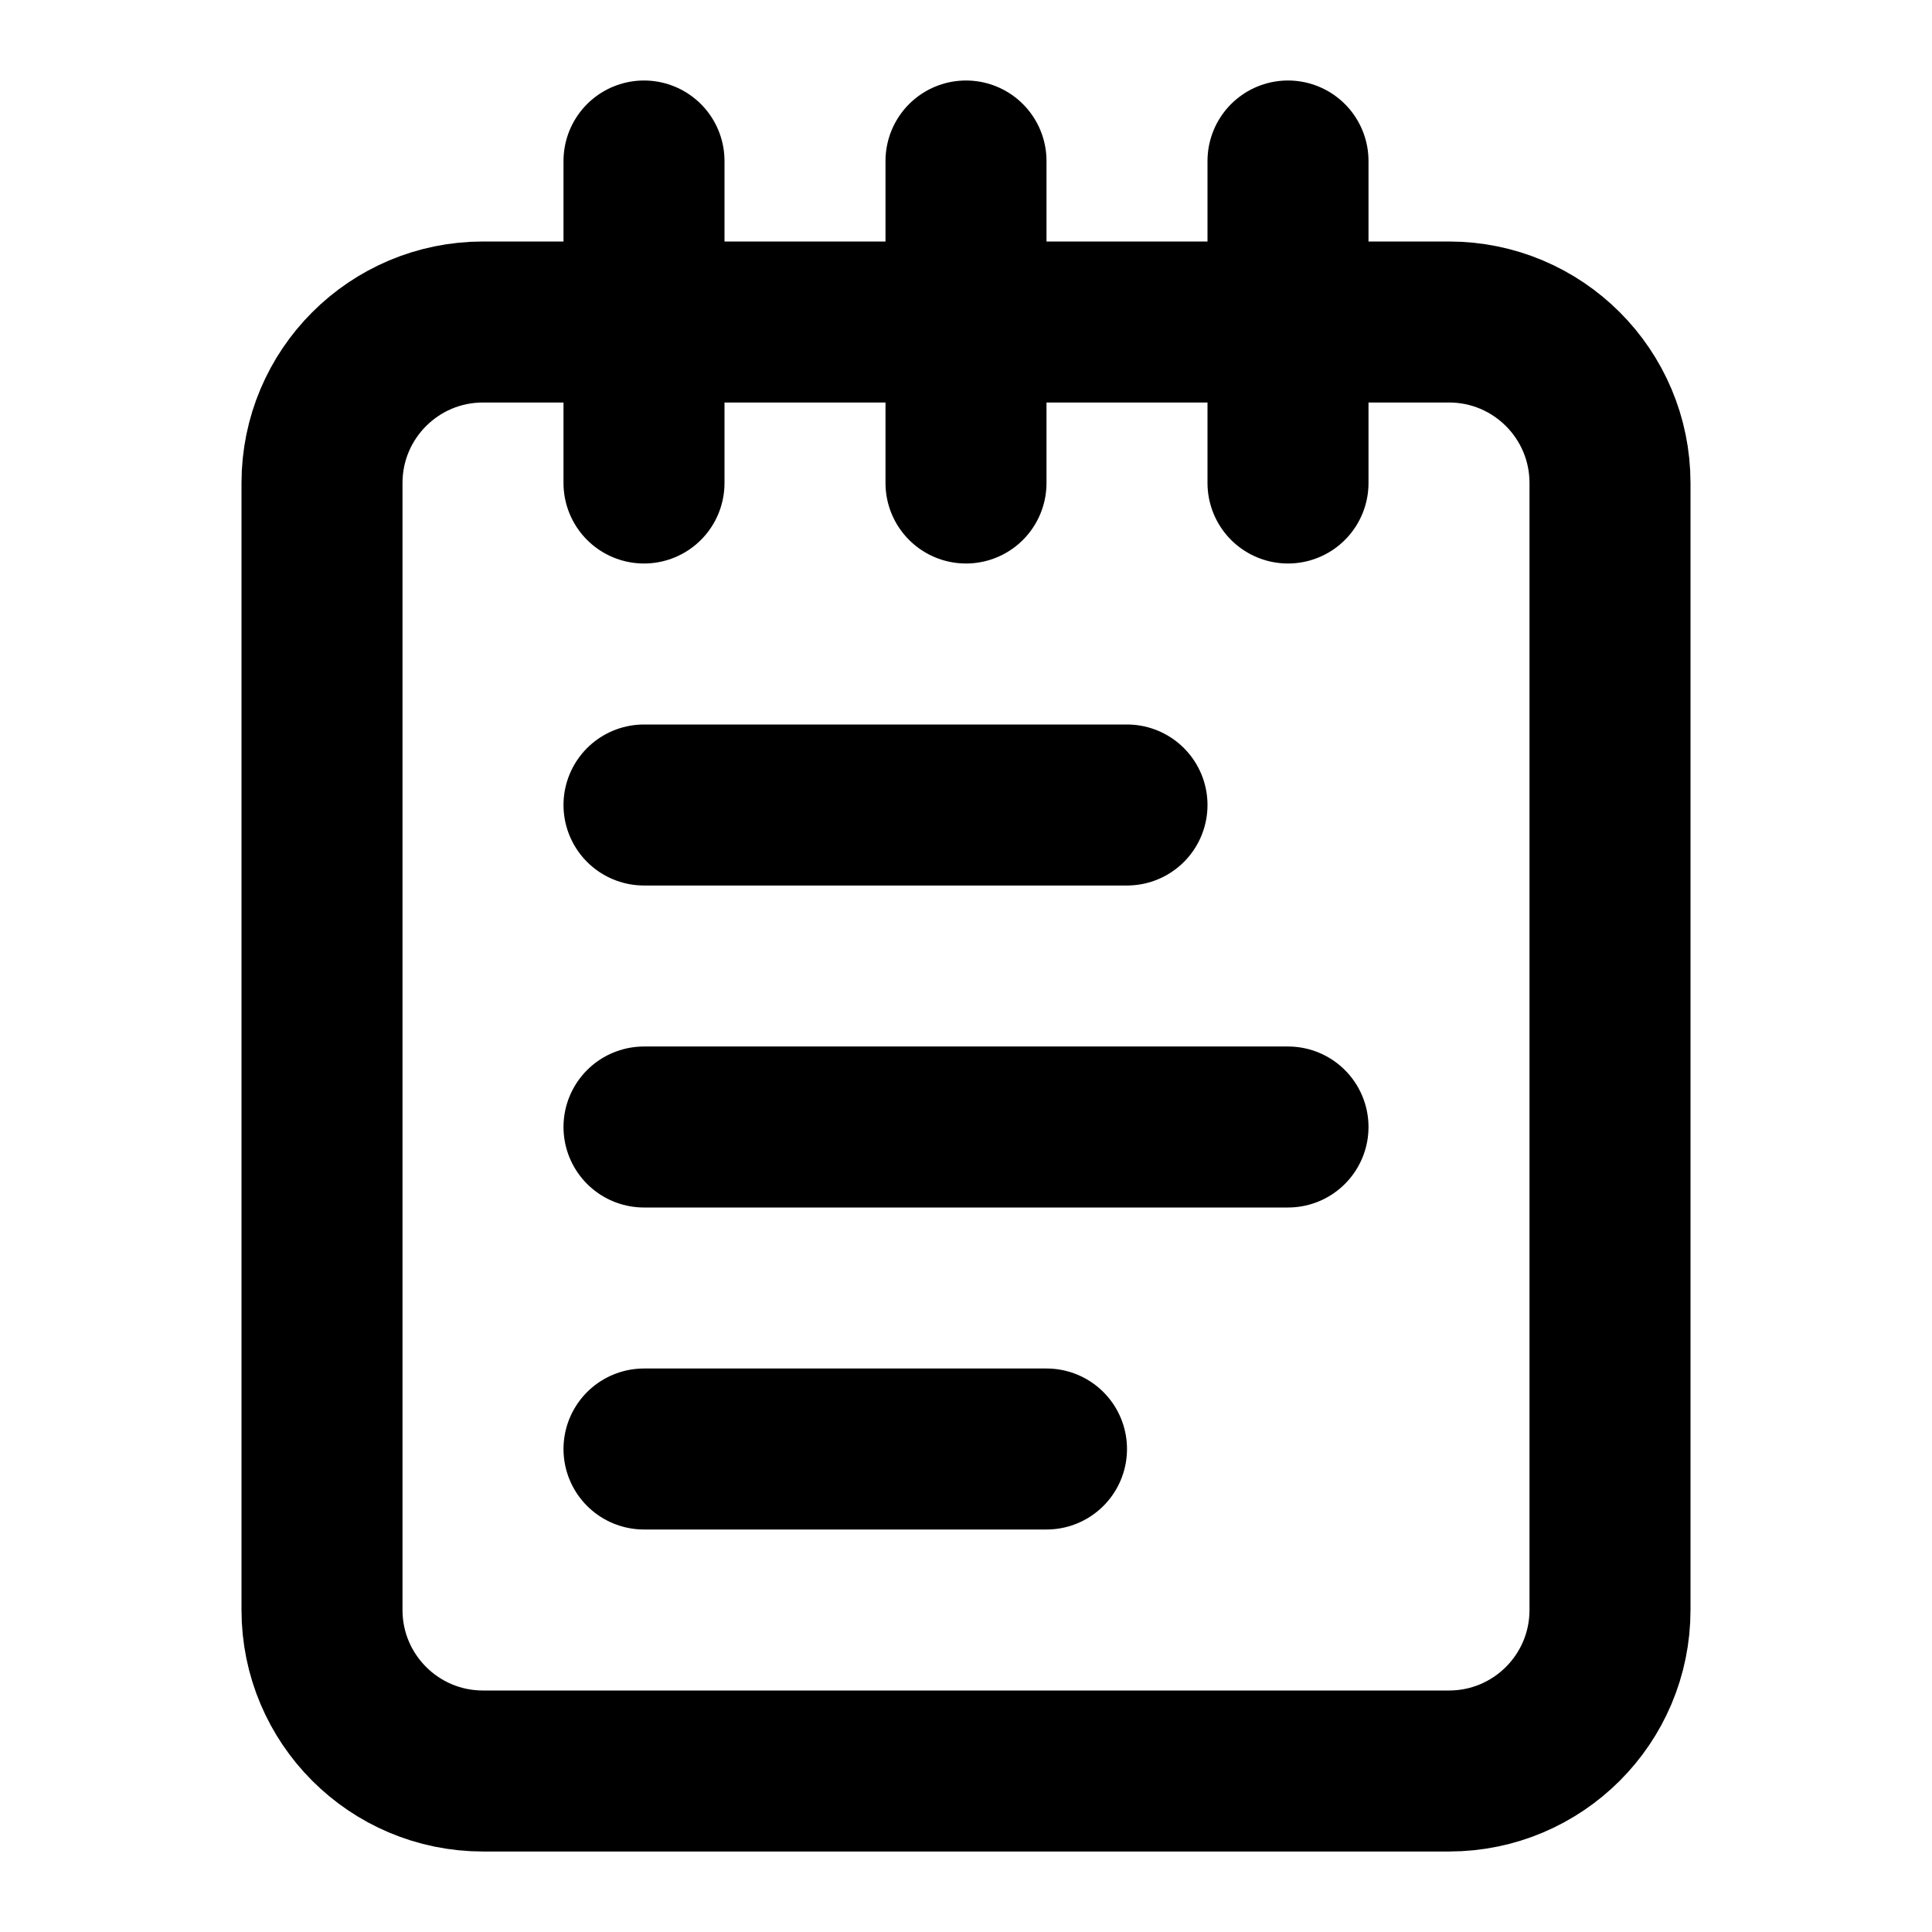
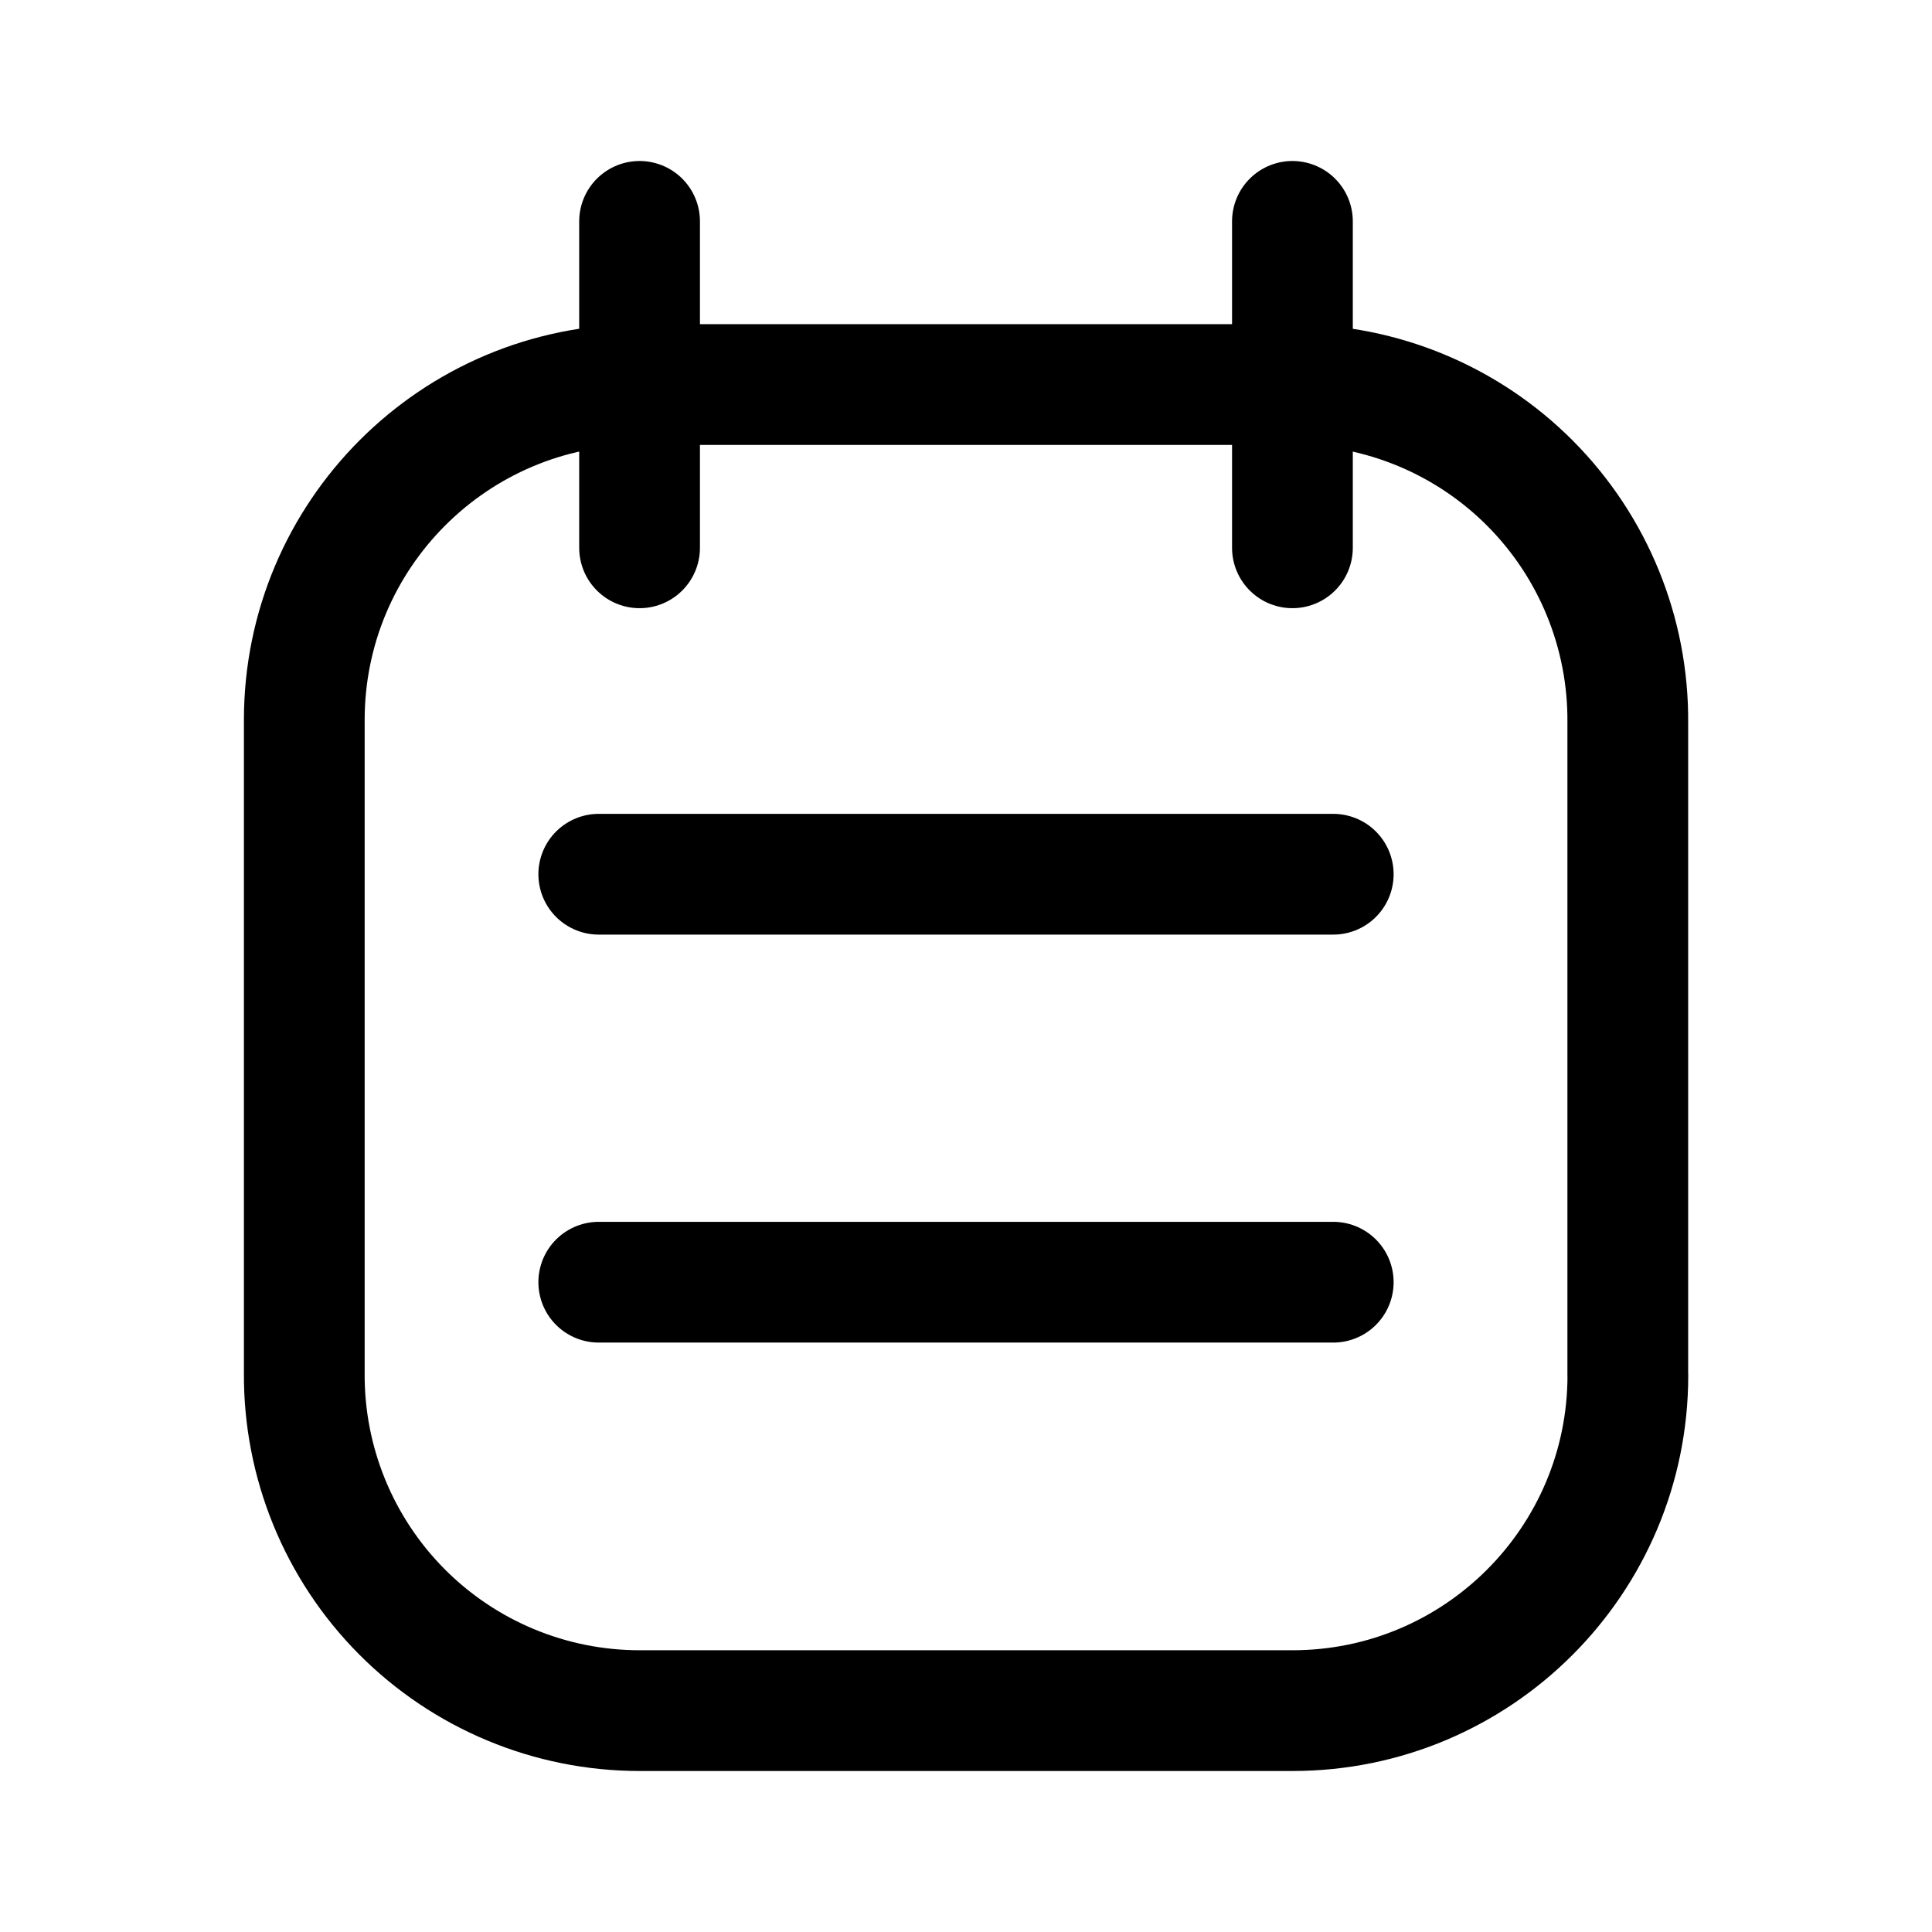
- <svg xmlns="http://www.w3.org/2000/svg" width="24" height="24" viewBox="0 0 24 24">
-   <g fill="none" stroke="currentColor" stroke-linecap="round" stroke-linejoin="round" stroke-width="2">
-     <path d="M8 2v4m4-4v4m4-4v4" />
-     <rect width="16" height="18" x="4" y="4" rx="2" />
-     <path d="M8 10h6m-6 4h8m-8 4h5" />
-   </g>
+ <svg xmlns="http://www.w3.org/2000/svg" width="2em" height="2em" viewBox="0 0 24 24">
+   <path fill="none" stroke="currentColor" stroke-linecap="round" stroke-linejoin="round" stroke-width="1.5" d="M20.221 17.084v-8.11a4.166 4.166 0 0 0-4.166-4.197h-8.11A4.166 4.166 0 0 0 3.78 8.944v8.11a4.166 4.166 0 0 0 4.166 4.196h8.11a4.166 4.166 0 0 0 4.166-4.166M16.055 6.805V2.75m-8.11 4.055V2.75m-.507 8.11h9.124m-9.124 5.068h9.124" />
</svg>
